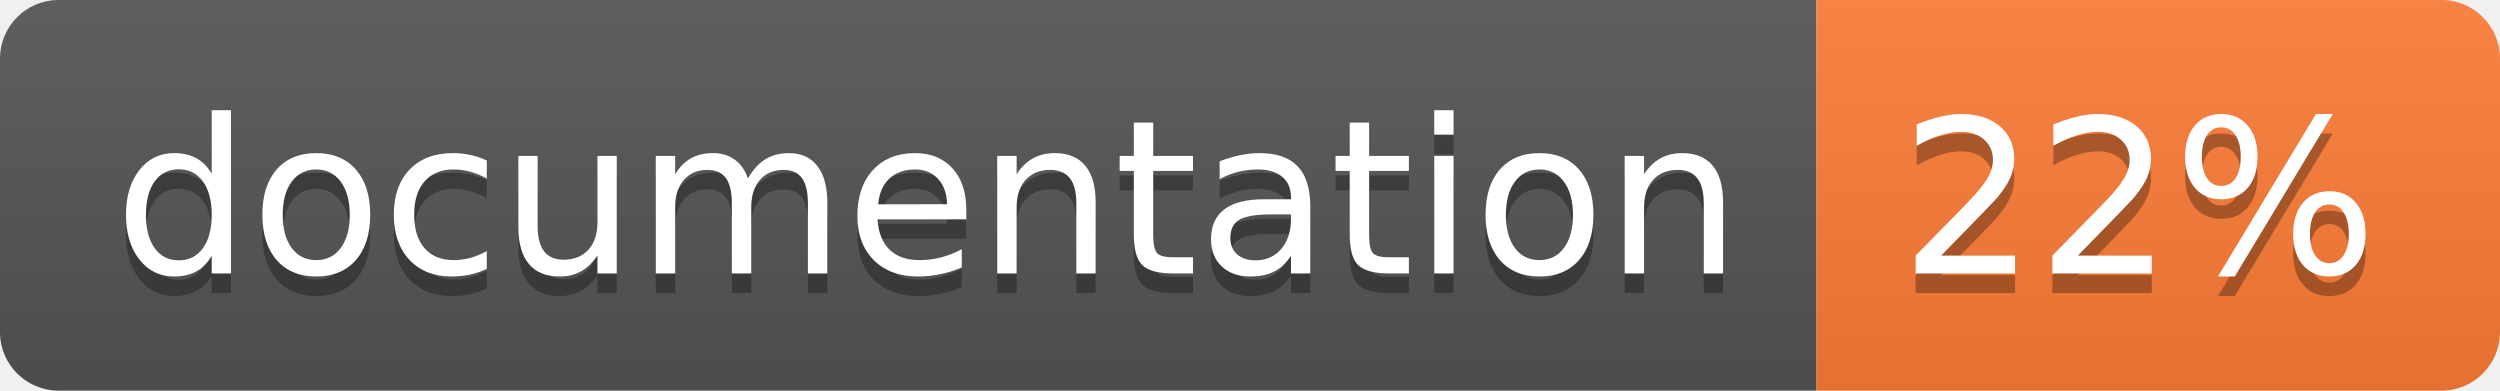
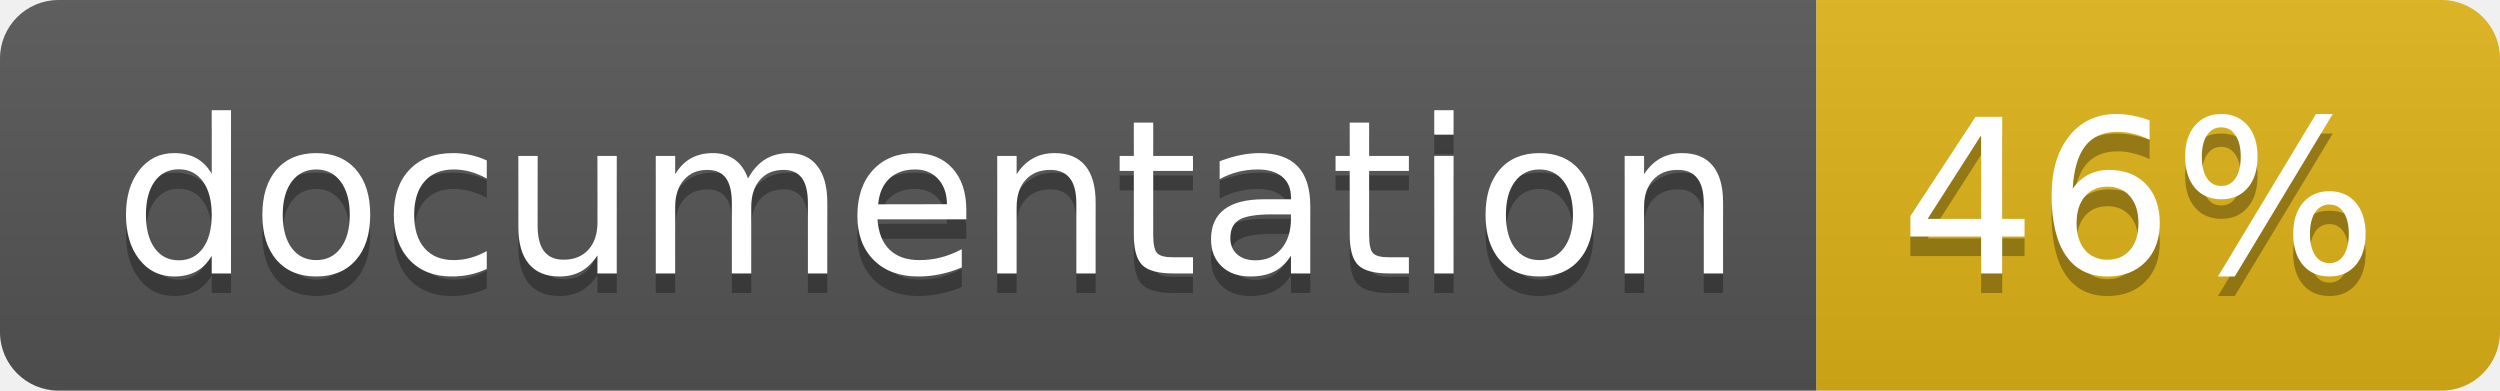
<svg xmlns="http://www.w3.org/2000/svg" width="128" height="20">
  <linearGradient id="b" x2="0" y2="100%">
    <stop offset="0" stop-color="#bbb" stop-opacity=".1" />
    <stop offset="1" stop-opacity=".1" />
  </linearGradient>
  <clipPath id="a">
    <rect width="128" height="20" rx="3" fill="#fff" />
  </clipPath>
  <g clip-path="url(#a)">
    <path fill="#555" d="M0 0h93v20H0z" />
-     <path fill="#fe7d37" d="M93 0h35v20H93z" />
+     <path fill="#dfb317" d="M93 0h35v20H93z" />
    <path fill="url(#b)" d="M0 0h128v20H0z" />
  </g>
  <g fill="#fff" text-anchor="middle" font-family="DejaVu Sans,Verdana,Geneva,sans-serif" font-size="110">
    <text x="475" y="150" fill="#010101" fill-opacity=".3" transform="scale(.1)" textLength="830">
      documentation
    </text>
    <text x="475" y="140" transform="scale(.1)" textLength="830">
      documentation
    </text>
    <text x="1095" y="150" fill="#010101" fill-opacity=".3" transform="scale(.1)" textLength="250">
-       22%
+       46%
    </text>
    <text x="1095" y="140" transform="scale(.1)" textLength="250">
-       22%
+       46%
    </text>
  </g>
</svg>
